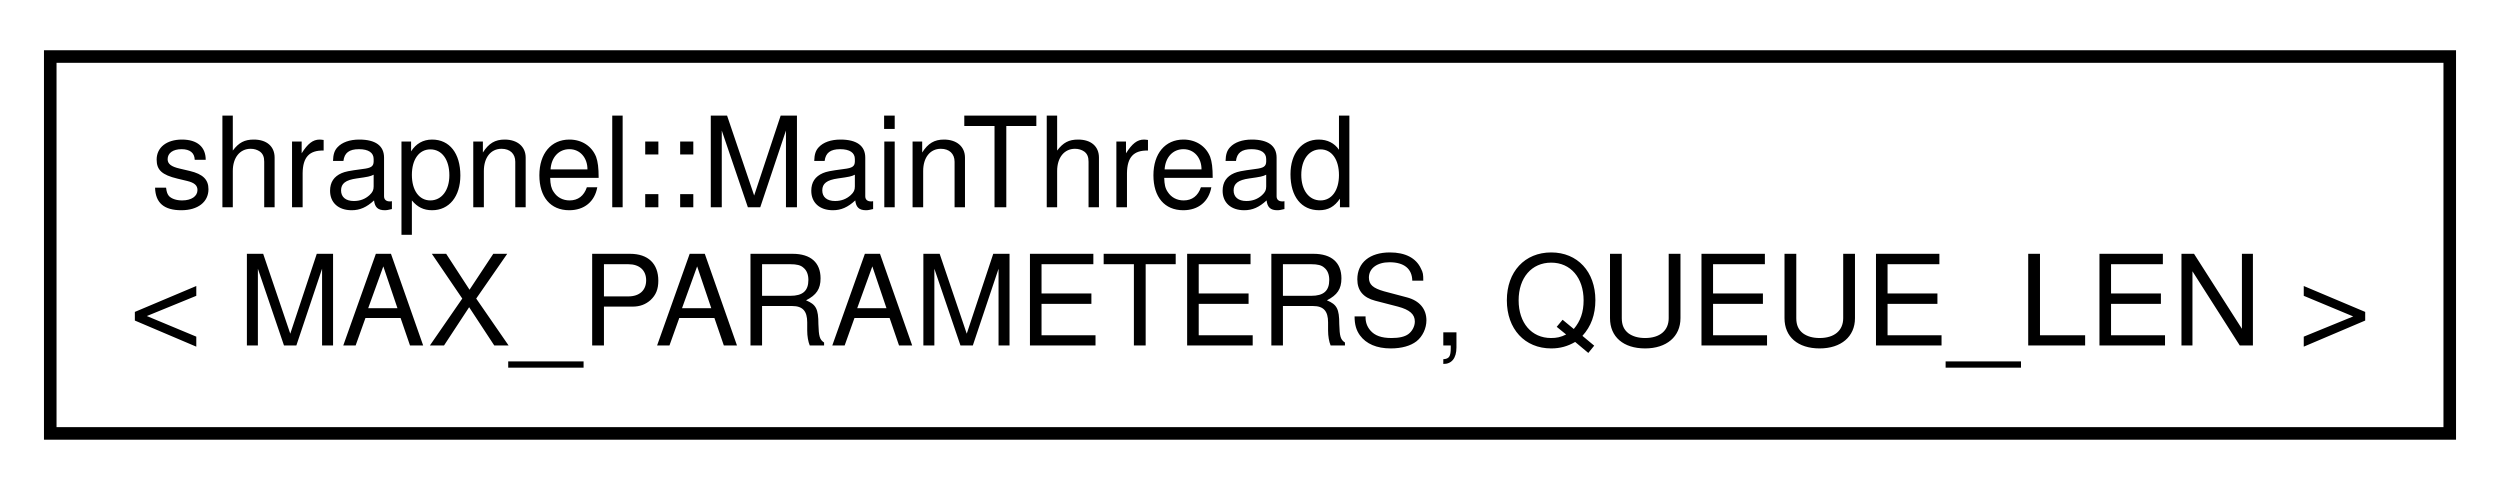
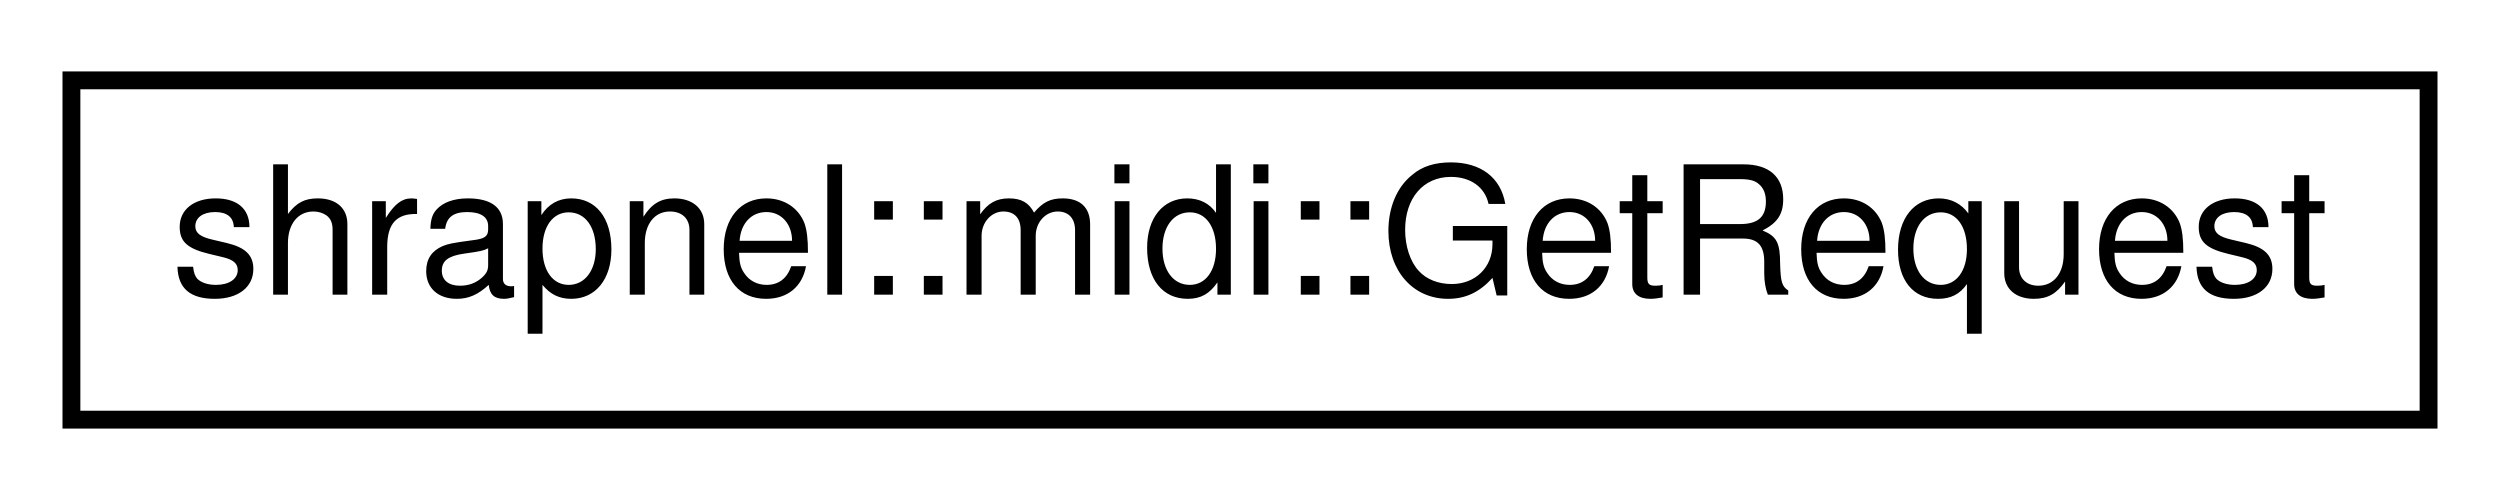
- <svg xmlns="http://www.w3.org/2000/svg" xmlns:xlink="http://www.w3.org/1999/xlink" width="199pt" height="39pt" viewBox="0.00 0.00 199.00 39.00">
-   <g id="graph0" class="graph" transform="scale(1 1) rotate(0) translate(4 35)">
+ <svg xmlns="http://www.w3.org/2000/svg" xmlns:xlink="http://www.w3.org/1999/xlink" width="140pt" height="28pt" viewBox="0.00 0.00 140.00 28.00">
+   <g id="graph0" class="graph" transform="scale(1 1) rotate(0) translate(4 24)">
    <g id="node1" class="node">
      <g id="a_node1">
-         <a xlink:href="classshrapnel_1_1MainThread.html" target="_top" xlink:title=" ">
-           <polygon fill="none" stroke="black" points="0,-0.5 0,-30.5 191,-30.5 191,-0.5 0,-0.5" />
-           <text text-anchor="start" x="8" y="-18.5" font-family="Helvetica,sans-Serif" font-size="10.00">shrapnel::MainThread</text>
-           <text text-anchor="middle" x="95.5" y="-7.5" font-family="Helvetica,sans-Serif" font-size="10.00">&lt; MAX_PARAMETERS, QUEUE_LEN &gt;</text>
+         <a xlink:href="structshrapnel_1_1midi_1_1GetRequest.html" target="_top" xlink:title=" ">
+           <polygon fill="none" stroke="black" points="0,-0.5 0,-19.5 132,-19.5 132,-0.5 0,-0.5" />
+           <text text-anchor="middle" x="66" y="-7.5" font-family="Helvetica,sans-Serif" font-size="10.00">shrapnel::midi::GetRequest</text>
        </a>
      </g>
    </g>
  </g>
</svg>
